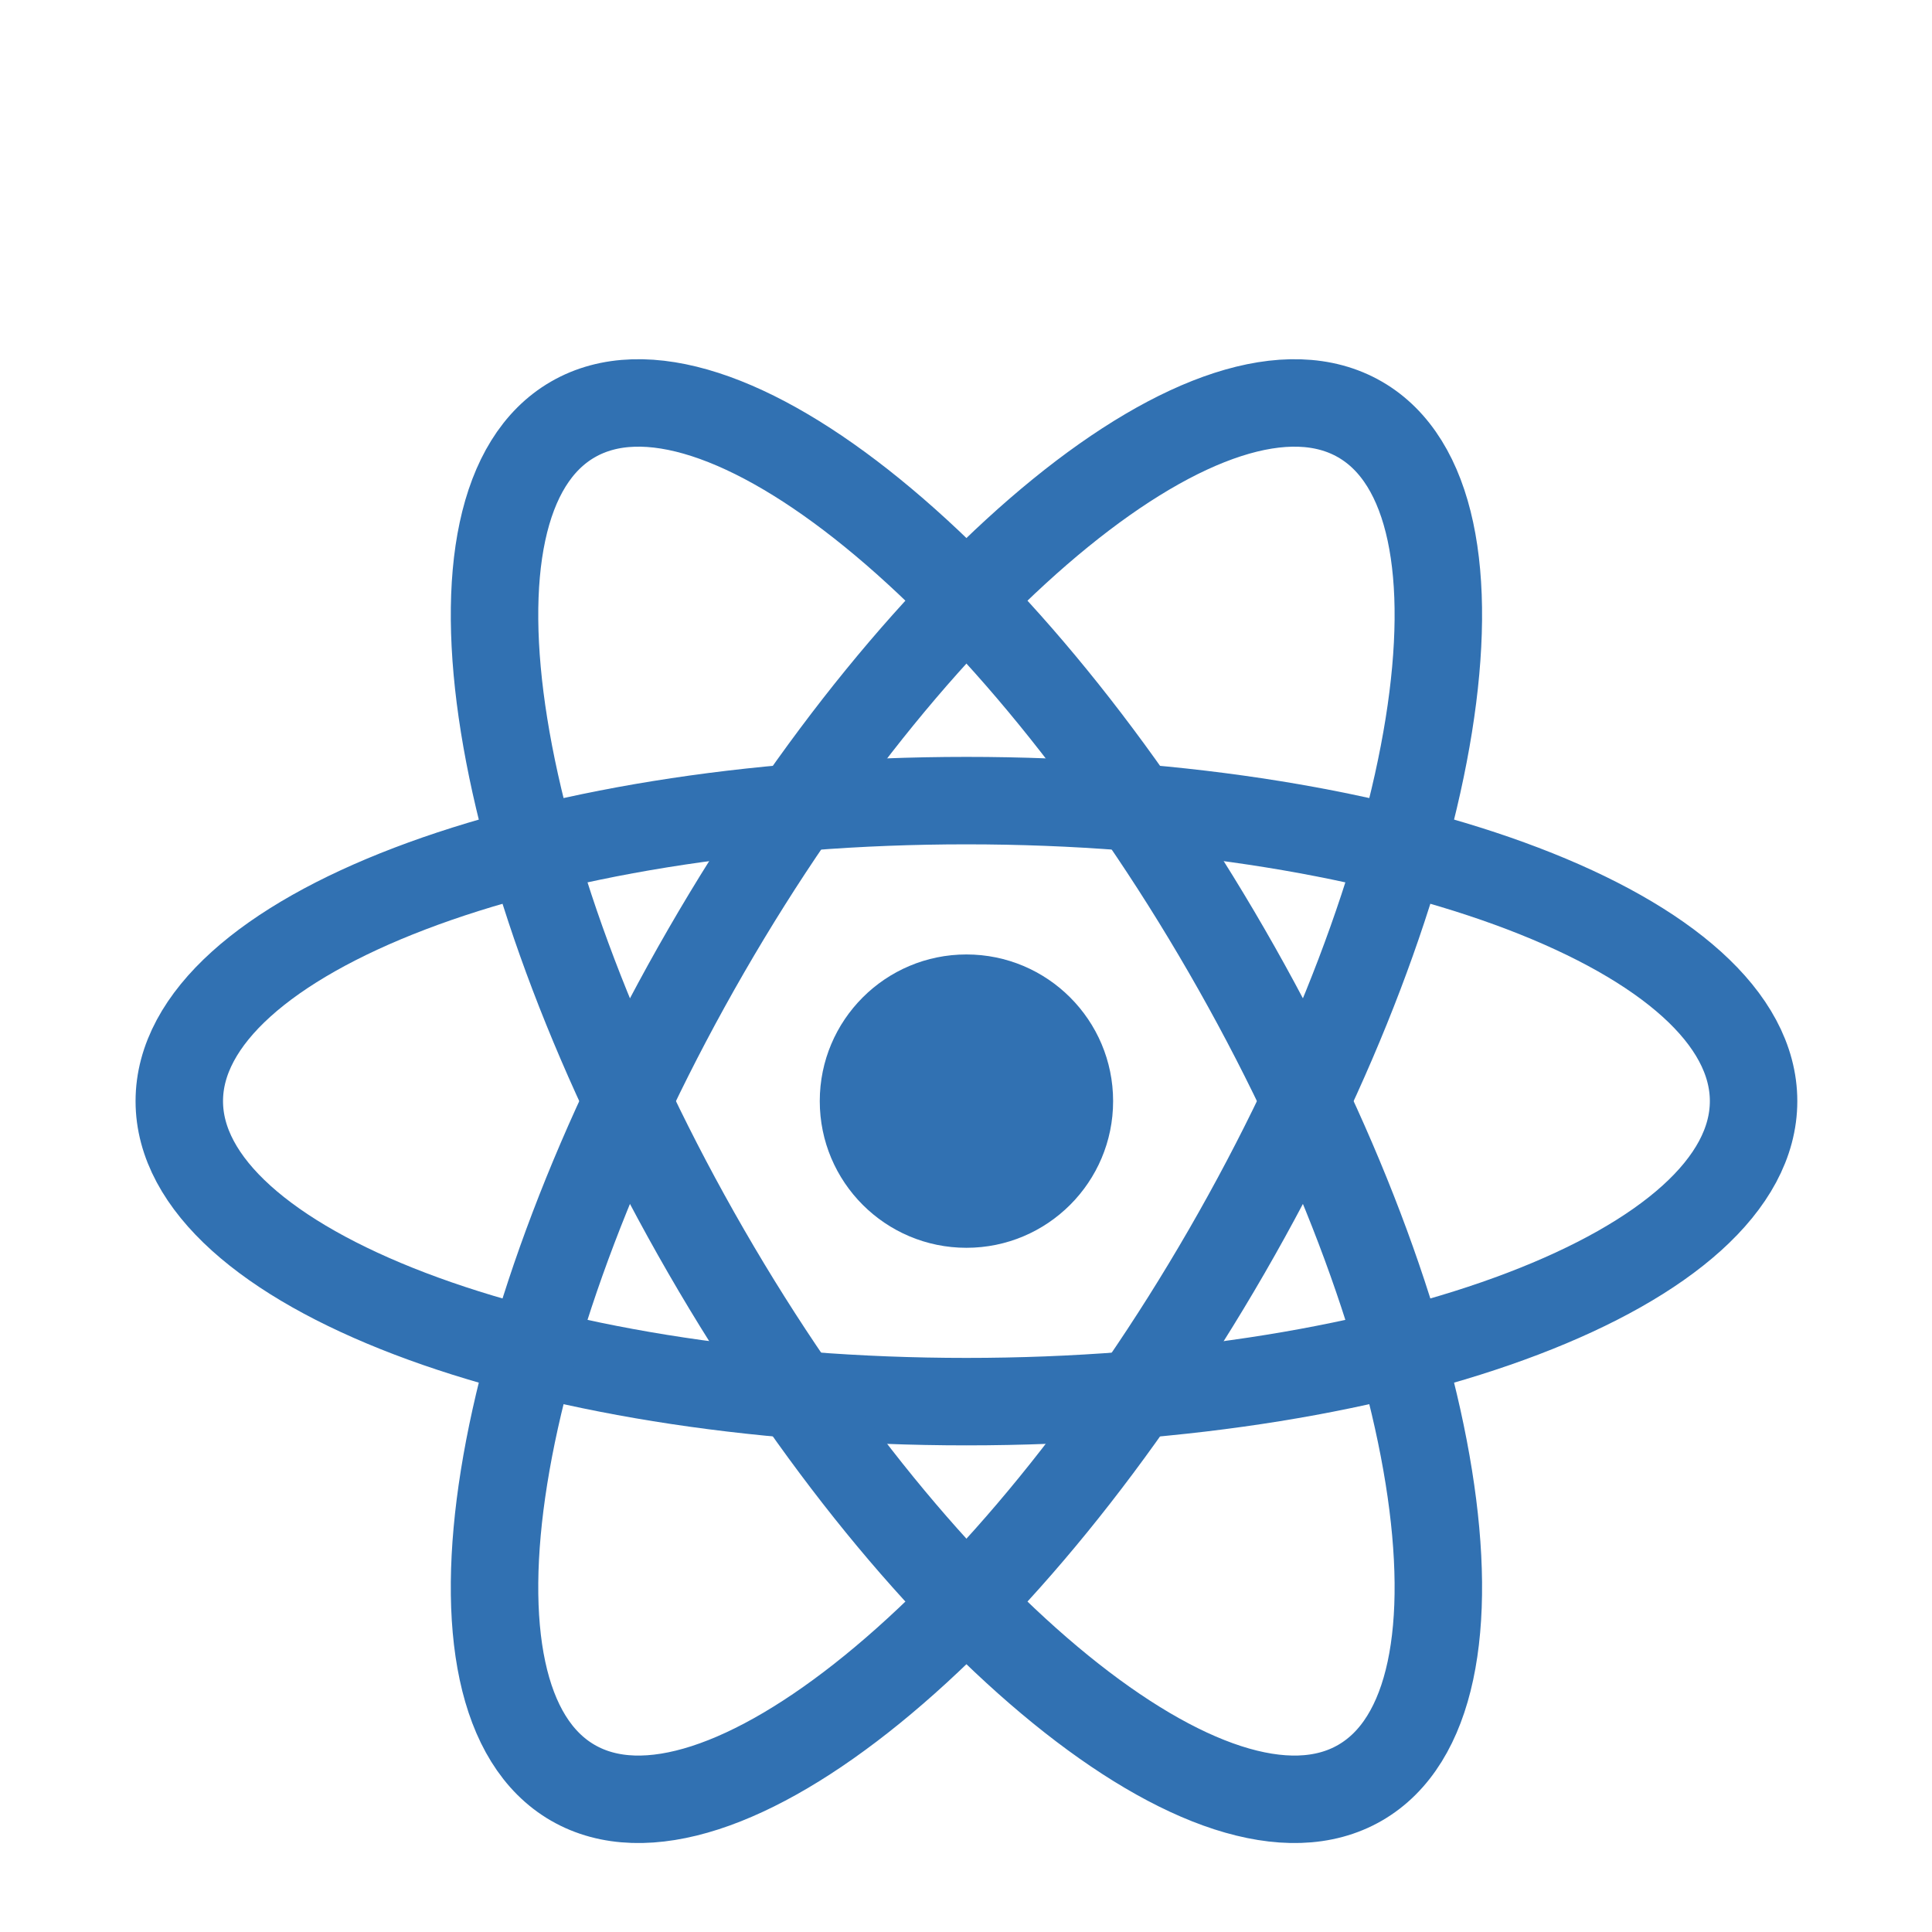
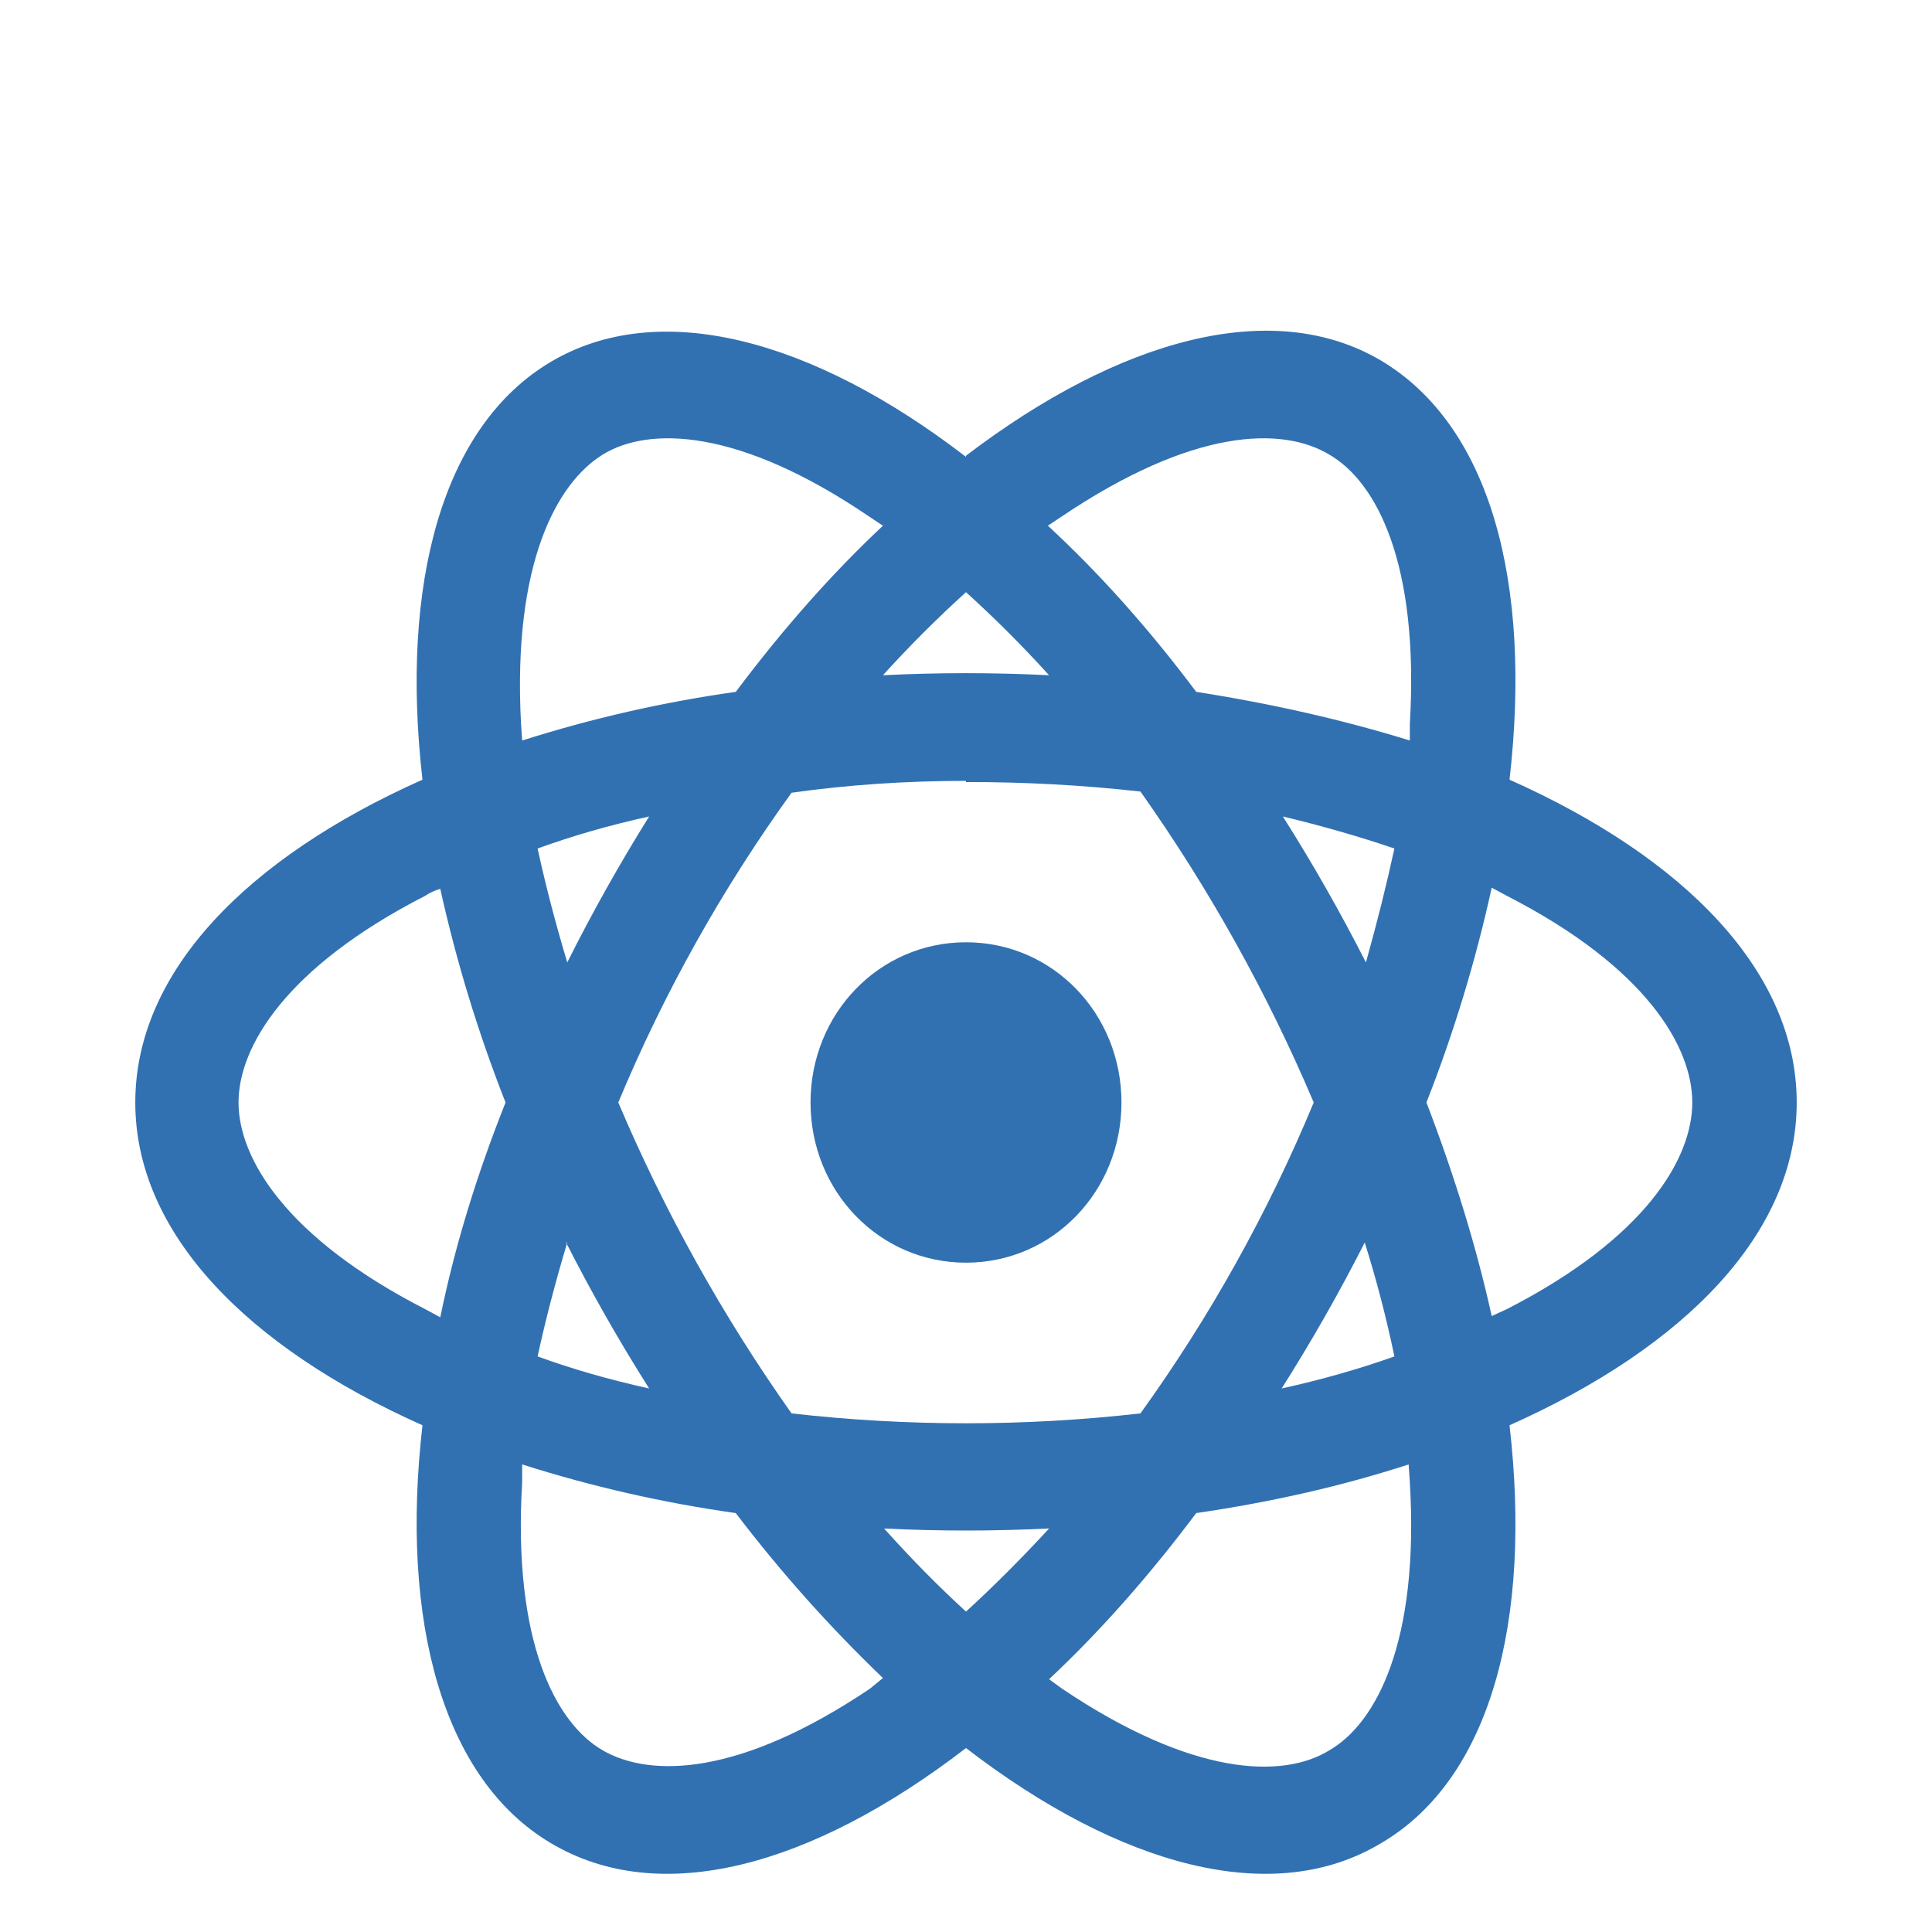
- <svg xmlns="http://www.w3.org/2000/svg" fill="none" viewBox="0.95 -0.59 22.09 22.09">
-   <path d="M12 13.677C12.926 13.677 13.677 12.926 13.677 12C13.677 11.074 12.926 10.323 12 10.323C11.074 10.323 10.323 11.074 10.323 12C10.323 12.926 11.074 13.677 12 13.677Z" fill="#3171B2" />
-   <path d="M12 15.436C16.971 15.436 21 13.898 21 12C21 10.102 16.971 8.564 12 8.564C7.029 8.564 3 10.102 3 12C3 13.898 7.029 15.436 12 15.436Z" stroke="#3171B2" />
-   <path d="M9.024 13.718C11.509 18.023 14.856 20.743 16.5 19.794C18.144 18.845 17.461 14.586 14.976 10.282C12.491 5.977 9.144 3.257 7.5 4.206C5.856 5.155 6.539 9.414 9.024 13.718Z" stroke="#3171B2" />
-   <path d="M9.024 10.282C6.539 14.586 5.856 18.845 7.5 19.794C9.144 20.743 12.491 18.023 14.976 13.718C17.461 9.414 18.144 5.155 16.5 4.206C14.856 3.257 11.509 5.977 9.024 10.282Z" stroke="#3171B2" />
+ <svg xmlns="http://www.w3.org/2000/svg" viewBox="-0.14 -1.29 16.28 16.28">
+   <path fill="#3171B2" d="M8 6.65c.73 0 1.31.6 1.31 1.35S8.73 9.35 8 9.35 6.69 8.75 6.69 8 7.27 6.65 8 6.65" />
+   <path fill="#3171B2" fill-rule="evenodd" d="M8 2.55c1.3-.99 2.59-1.34 3.5-.8.92.55 1.27 1.87 1.08 3.53C14.06 5.94 15 6.9 15 8s-.94 2.06-2.42 2.72c.19 1.65-.16 2.98-1.08 3.52-.91.55-2.2.2-3.5-.8-1.3 1-2.58 1.35-3.5.8-.91-.54-1.27-1.87-1.08-3.52C1.94 10.06 1 9.1 1 8s.94-2.06 2.42-2.72c-.19-1.66.17-2.98 1.08-3.52s2.2-.2 3.5.8M4.26 11.2c-.08 1.34.28 2.03.68 2.26s1.15.22 2.25-.52l.11-.09a12 12 0 0 1-1.24-1.39 11 11 0 0 1-1.8-.41zm7.47-.15q-.83.27-1.79.41-.6.8-1.24 1.4l.11.08c1.1.74 1.86.76 2.25.52.4-.23.76-.92.68-2.26zm-3.04.54a14 14 0 0 1-1.38 0q.34.38.69.7.35-.32.7-.7M8 5.29q-.76 0-1.47.1A13 13 0 0 0 5.07 8a14 14 0 0 0 1.46 2.62 13 13 0 0 0 2.94 0A13 13 0 0 0 10.93 8a14 14 0 0 0-1.46-2.62A13 13 0 0 0 8 5.3M4.64 9.18q-.15.5-.25.96.44.16.94.27a15 15 0 0 1-.7-1.23m6.73 0a15 15 0 0 1-.7 1.23q.5-.11.95-.27a10 10 0 0 0-.25-.96M3.44 6.26C2.27 6.86 1.87 7.53 1.87 8s.4 1.14 1.57 1.74l.13.07q.18-.88.55-1.81a12 12 0 0 1-.55-1.8q-.07.02-.13.06m8.99-.07A12 12 0 0 1 11.88 8q.36.94.55 1.8l.13-.06c1.17-.6 1.56-1.27 1.56-1.74s-.39-1.14-1.56-1.74zm-7.1-.6q-.5.11-.94.27.1.46.25.96a15 15 0 0 1 .69-1.23m5.34 0a15 15 0 0 1 .7 1.23q.14-.5.24-.96-.44-.15-.94-.27M7.18 3.06c-1.09-.74-1.85-.76-2.24-.52s-.76.92-.69 2.26l.01.15a11 11 0 0 1 1.8-.41q.6-.8 1.24-1.4zm3.88-.52c-.4-.24-1.15-.22-2.25.52l-.12.08q.65.6 1.25 1.4.96.15 1.8.41v-.14c.08-1.35-.28-2.04-.68-2.27M8 3.7a10 10 0 0 0-.7.7 14 14 0 0 1 1.4 0 10 10 0 0 0-.7-.7" clip-rule="evenodd" />
</svg>
